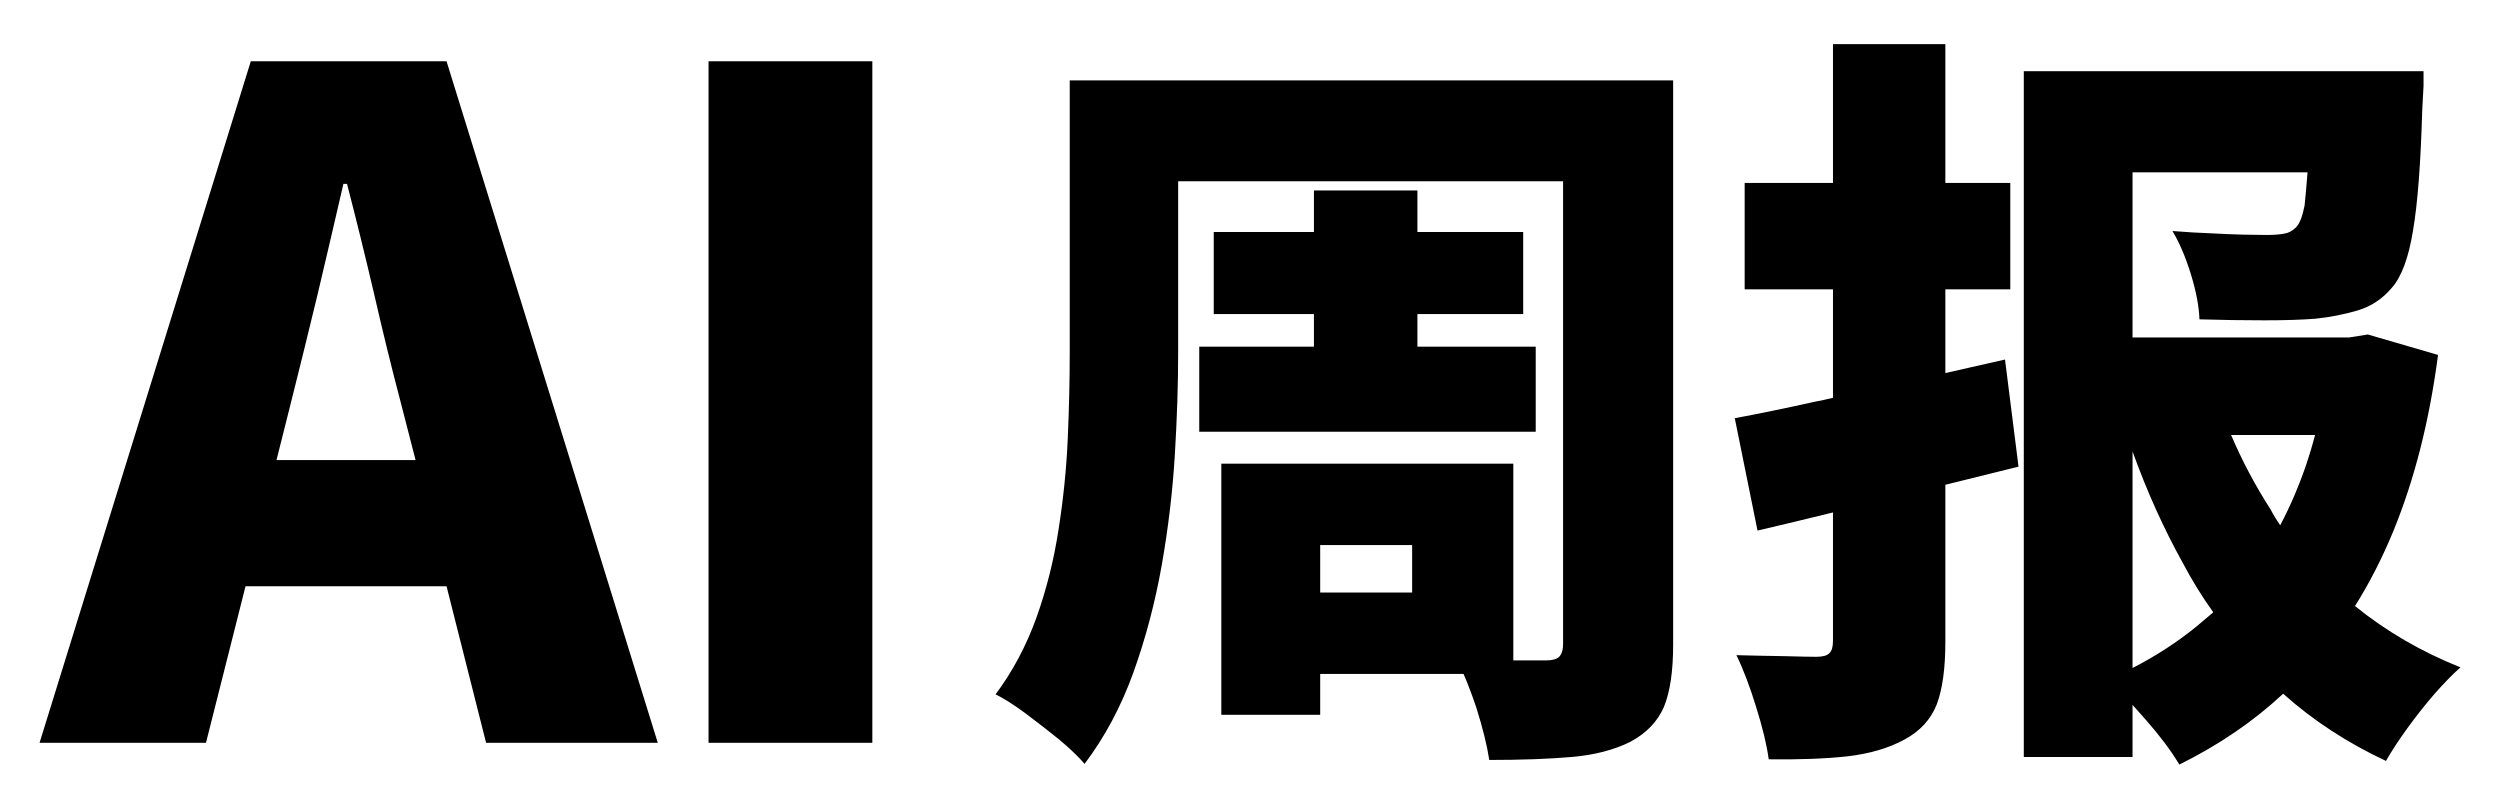
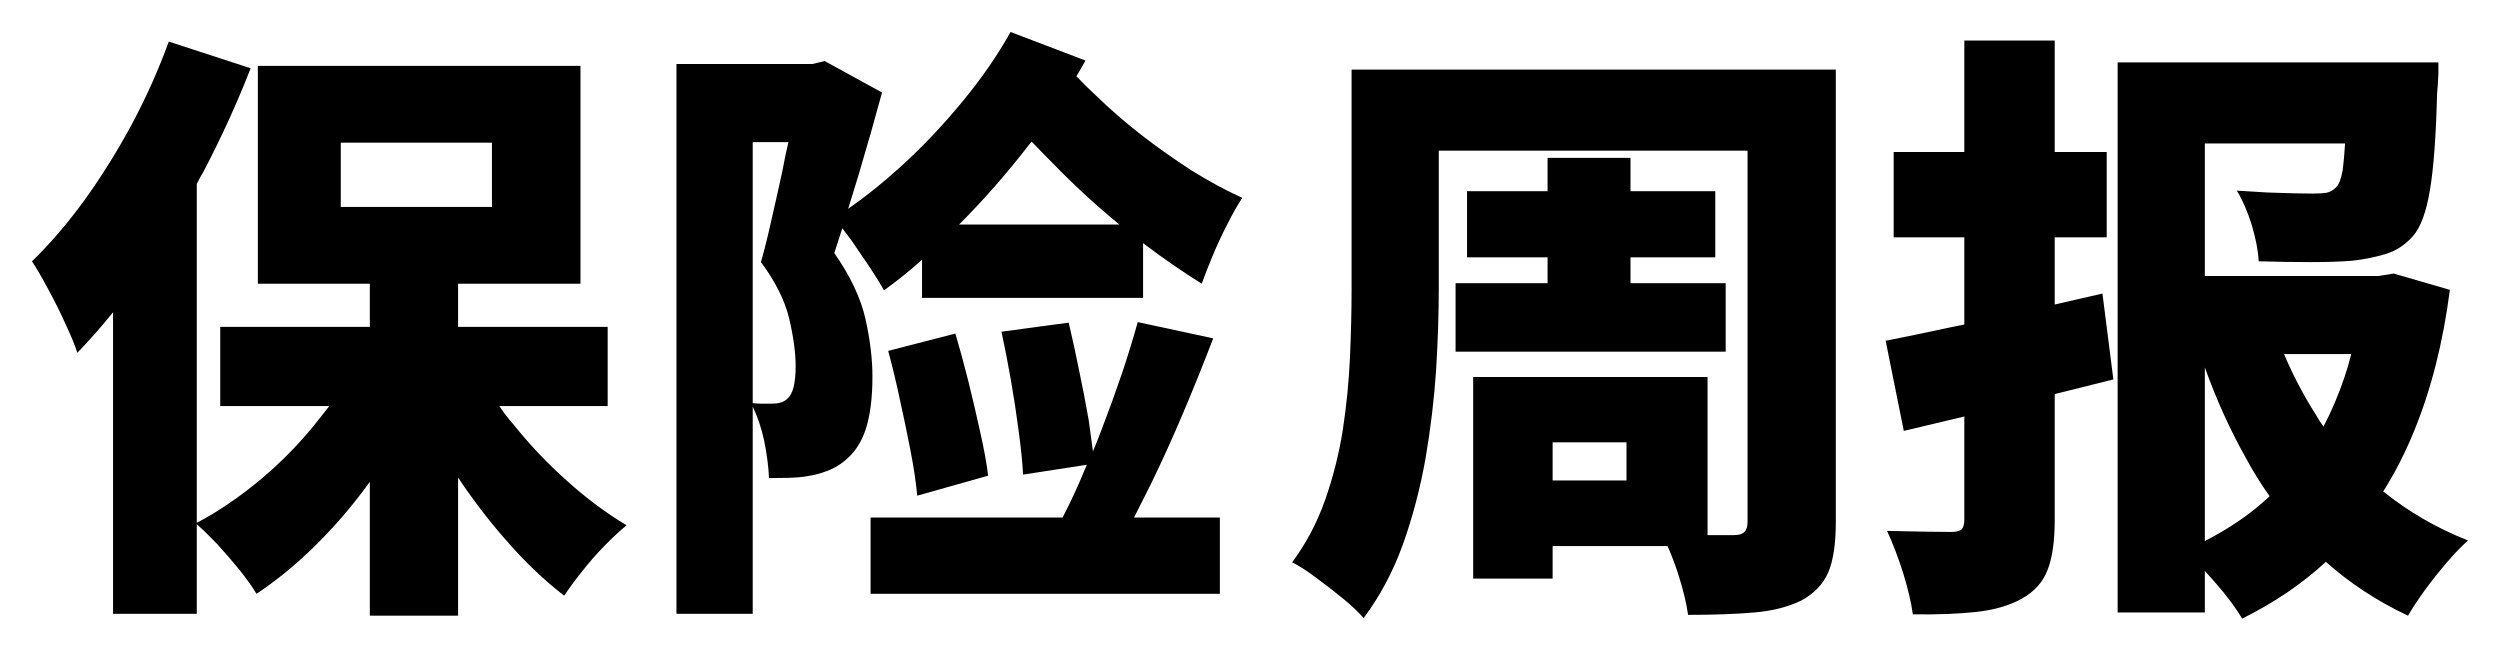
- <svg xmlns="http://www.w3.org/2000/svg" viewBox="0 -122.0 758.6 244.0">
-   <path id="accent" d="M62.5 103.4L12 103.4L76.1-103.4L135.5-103.4L199.6 103.4L147.5 103.4L135.5 55.9L74.5 55.9L62.5 103.4ZM83.9 17.6L126.1 17.6L121.6 0.1Q117.5-15.4 113.5-32.9Q109.4-50.4 105.3-66.2L105.3-66.2L104.2-66.2Q100.5-50.1 96.4-32.8Q92.2-15.4 88.3 0.1L88.3 0.1L83.9 17.6Z M264.7 103.4L215.0 103.4L215.0-103.4L264.7-103.4L264.7 103.4Z" />
-   <path id="ink" d="M324.6-14.8L324.6-97.6L507.7-97.6L507.7 73.6Q507.7 85.7 504.9 92.5Q502.0 99.2 494.7 103.1L494.7 103.1Q487.3 106.8 476.9 107.7Q466.5 108.6 451.9 108.6L451.9 108.6Q450.9 102.0 448.0 92.8L448.0 92.8Q446.1 87.1 444.1 82.5L444.1 82.5L400.6 82.5L400.6 94.9L370.6 94.9L370.6 18.7L459.2 18.7L459.2 78.4Q461.0 78.4 462.6 78.4L462.6 78.4L469.0 78.4Q472.0 78.4 473.1 77.3Q474.3 76.1 474.3 73.4L474.3 73.4L474.3-67.0L357.5-67.0L357.5-14.8Q357.5-0.8 356.5 15.9Q355.5 32.6 352.5 49.6Q349.5 66.5 343.9 82.1Q338.3 97.6 329.1 109.8L329.1 109.8Q326.4 106.6 321.4 102.4Q316.3 98.3 311.1 94.4Q305.8 90.5 302.1 88.7L302.1 88.7Q309.9 78.2 314.5 65.4Q319.1 52.5 321.2 38.7Q323.4 24.8 324.0 11.1Q324.6-2.6 324.6-14.8L324.6-14.8ZM368.3-26.7L368.3-51.6L398.7-51.6L398.7-64.2L430.1-64.2L430.1-51.6L462.2-51.6L462.2-26.7L430.1-26.7L430.1-16.8L466.0-16.8L466.0 9.0L363.9 9.0L363.9-16.8L398.7-16.8L398.7-26.7L368.3-26.7ZM400.6 43.4L400.6 57.8L428.5 57.8L428.5 43.4L400.6 43.4Z M614.1 107.7L614.1-100.4L735.4-100.4L735.4-96.0Q735.2-91.5 735.0-88.5L735.0-88.5Q734.3-64.2 732.2-52.0Q730.2-39.7 725.8-34.7Q721.5-29.6 715.4-27.8Q709.3-26.0 702.7-25.3L702.7-25.3Q696.5-24.8 687.1-24.8Q677.7-24.8 667.4-25.1L667.4-25.1Q667.2-31.0 664.8-38.8Q662.4-46.6 659.2-51.9L659.2-51.9Q665.4-51.4 670.9-51.2Q676.4-50.9 680.8-50.8Q685.3-50.7 687.8-50.7L687.8-50.7Q691.0-50.7 693.1-51.1Q695.1-51.4 696.7-53.0Q698.3-54.6 699.3-59.6L699.3-59.6Q699.7-63.3 700.2-69.7L700.2-69.7L647.1-69.7L647.1-19.6L712.8-19.6L718.5-20.5L739.8-14.3Q735.9 15.5 726.3 39.0L726.3 39.0Q721.2 51.4 714.6 61.9L714.6 61.9Q728.8 73.4 746.6 80.5L746.6 80.5Q743.0 83.7 738.6 88.7Q734.3 93.7 730.4 99.1Q726.5 104.5 724.0 108.9L724.0 108.9Q706.3 100.6 692.8 88.5L692.8 88.5Q679.3 101.1 661.3 110L661.3 110Q657.6 103.8 651.2 96.5L651.2 96.5Q649.1 94.2 647.1 91.9L647.1 91.9L647.1 107.7L614.1 107.7ZM533.3 39.0L526.4 4.9Q537.2 2.9 550.7-0.1L550.7-0.1Q553.4-0.6 556.2-1.3L556.2-1.3L556.2-34.2L529.4-34.2L529.4-66.5L556.2-66.5L556.2-108.6L590.3-108.6L590.3-66.5L610.0-66.5L610.0-34.2L590.3-34.2L590.3-8.8Q599.4-10.9 608.4-12.9L608.4-12.9L612.5 19.6Q601.5 22.3 590.3 25.1L590.3 25.1L590.3 72.7Q590.3 84.8 587.7 91.7Q585.0 98.6 577.9 102.4Q570.8 106.3 560.6 107.5Q550.4 108.6 536.7 108.4L536.7 108.4Q535.8 101.8 532.9 92.6Q530.1 83.4 526.9 76.8L526.9 76.8Q534.0 77.0 541.3 77.1Q548.6 77.3 551.1 77.3L551.1 77.3Q554.1 77.3 555.1 76.2Q556.2 75.2 556.2 72.5L556.2 72.5L556.2 33.5Q544.0 36.5 533.3 39.0L533.3 39.0ZM671.6 63.8L671.6 63.8Q666.5 56.7 662.4 48.9L662.4 48.9Q653.7 33.3 647.1 15.0L647.1 15.0L647.1 80.7Q657.8 75.2 666.5 68.1L666.5 68.1Q669.0 66.0 671.6 63.8ZM702.5 10.0L677.0 10.0Q682.1 21.9 689.0 32.6L689.0 32.6Q690.3 35.1 691.9 37.4L691.9 37.4Q696.5 28.7 699.9 18.7L699.9 18.7Q701.3 14.5 702.5 10.0L702.5 10.0Z" />
+ <svg xmlns="http://www.w3.org/2000/svg" viewBox="0 -122.0 937.6 244.0">
+   <path id="accent" d="M82.6 30.3L82.6 0.6L138.7 0.6L138.7-15.6L96.7-15.6L96.7-97.3L217.7-97.3L217.7-15.6L171.8-15.6L171.8 0.6L227.9 0.6L227.9 30.3L187.3 30.3Q189.5 33.7 192.5 37.1L192.5 37.1Q201.6 48.5 212.6 58.3Q223.6 68.2 235.0 75.0L235.0 75.0Q231.3 78.0 226.8 82.6Q222.2 87.3 218.3 92.3Q214.3 97.3 211.6 101.4L211.6 101.4Q200.0 92.5 189.1 79.8L189.1 79.8Q180.0 69.4 171.8 57.1L171.8 57.1L171.8 108.9L138.7 108.9L138.7 58.7Q130.7 69.8 121.7 79.1L121.7 79.1Q109.6 91.8 96.2 100.7L96.2 100.7Q93.7 96.6 89.8 91.7Q85.8 86.8 81.5 82.1L81.5 82.1Q77.4 77.8 73.8 74.6L73.8 74.6L73.8 108.2L42.4 108.2L42.4-4.9Q35.8 3.3 29.0 10.3L29.0 10.3Q27.7 6.2 24.7-0.2Q21.8-6.7 18.2-13.3Q14.7-19.9 12-24.0L12-24.0Q22.2-33.9 31.8-47.1Q41.3-60.3 49.5-75.5Q57.6-90.7 63.3-106.4L63.3-106.4L94.0-96.4Q86.5-77.1 76.3-57.6L76.3-57.6Q74.9-55.3 73.8-53.0L73.8-53.0L73.8 74.1Q86.2 67.5 98.0 57.6L98.0 57.6Q109.9 47.6 119.4 35.5L119.4 35.5Q121.4 33.0 123.5 30.3L123.5 30.3L82.6 30.3ZM184.5-68.5L127.8-68.5L127.8-44.4L184.5-44.4L184.5-68.5Z M253.7 108.2L253.7-98.0L304.7-98.0L309.3-99.1L330.8-87.3Q326.8-72.5 322.0-56.4L322.0-56.4Q319.9-49.6 318.1-43.7L318.1-43.7Q327.9-50.5 337.7-59.4L337.7-59.4Q349.9-70.5 360.7-83.6Q371.5-96.6 379.0-110L379.0-110L407.1-99.3Q405.5-96.4 403.7-93.4L403.7-93.4Q407.1-89.8 411.0-86.2L411.0-86.2Q418.7-78.7 427.9-71.5Q437.1-64.4 446.7-58.2Q456.4-52.1 465.9-47.8L465.9-47.8Q463.2-43.7 460.3-37.9Q457.3-32.1 454.8-26.1Q452.3-20.1 450.7-15.6L450.7-15.6Q439.8-22.4 428.7-30.8L428.7-30.8L428.7-10.3L345.8-10.3L345.8-24.6Q338.8-18.3 331.5-13.1L331.5-13.1Q329.7-16.5 326.3-21.6Q322.9-26.7 319.3-31.9L319.3-31.9Q317.4-34.4 315.9-36.4L315.9-36.4Q314.3-31.4 312.9-27.1L312.9-27.1Q322.0-14.0 324.6-2.3Q327.2 9.4 327.2 19.2L327.2 19.2Q327.2 31.2 324.7 38.9Q322.2 46.7 316.3 51.2L316.3 51.2Q313.4 53.5 310.0 54.7Q306.6 56.0 302.7 56.6L302.7 56.6Q299.7 57.1 296.1 57.2Q292.5 57.3 288.4 57.3L288.4 57.3Q288.2 51.4 286.6 43.3L286.6 43.3Q285.0 36.0 282.3 30.5L282.3 30.5L282.3 108.2L253.7 108.2ZM375.6 2.4L375.6 2.4L400.8-1.0Q402.8 7.4 404.7 16.9Q406.7 26.4 408.3 35.5L408.3 35.5Q409.2 41.9 409.9 47.3L409.9 47.3Q411.7 43.0 413.3 38.7L413.3 38.7Q417.3 28.3 420.8 18.0Q424.2 7.8 426.7-1.2L426.7-1.2L455.0 4.9Q449.8 18.5 443.8 32.7Q437.8 46.9 431.6 59.6L431.6 59.6Q428.2 66.4 425.3 72.1L425.3 72.1L457.5 72.1L457.5 100.7L326.5 100.7L326.5 72.1L398.5 72.1Q401.7 66.0 404.9 58.7L404.9 58.7Q406.2 55.5 407.6 52.3L407.6 52.3L383.7 56.0Q383.3 48.7 382.0 39.4Q380.8 30.1 379.1 20.4Q377.4 10.8 375.6 2.4ZM333.1 9.6L333.1 9.6L358.3 3.1Q360.8 11.5 363.2 21.1Q365.6 30.8 367.6 40.0Q369.7 49.2 370.6 56.4L370.6 56.4L344.0 63.9Q343.3 56.4 341.5 47.1Q339.7 37.8 337.5 27.9Q335.4 18.0 333.1 9.6ZM295.7-68.7L295.7-68.7L282.3-68.7L282.3 29.2Q284.3 29.4 285.9 29.4L285.9 29.4L289.3 29.4Q293.2 29.4 295.0 27.8L295.0 27.8Q296.8 26.4 297.6 23.3Q298.4 20.1 298.4 15.3L298.4 15.3Q298.4 7.8 296.0-2.4Q293.6-12.6 285.4-23.7L285.4-23.7Q287.5-31.2 289.5-40.3Q291.6-49.4 293.6-58.7L293.6-58.7Q294.5-63.9 295.7-68.7ZM386.9-68.9L386.9-68.9Q386.2-68.0 385.6-67.3L385.6-67.3Q373.3-51.4 359.7-37.8L359.7-37.8L419.8-37.8Q407.1-48.2 395.8-59.8L395.8-59.8Q391.0-64.6 386.9-68.9Z" />
+   <path id="ink" d="M506.9-13.7L506.9-95.9L688.5-95.9L688.5 73.9Q688.5 85.9 685.7 92.6Q682.8 99.3 675.6 103.2L675.6 103.2Q668.3 106.8 658.0 107.7Q647.6 108.6 633.1 108.6L633.1 108.6Q632.2 102.1 629.3 93.0L629.3 93.0Q627.4 87.3 625.4 82.8L625.4 82.8L582.3 82.8L582.3 95.0L552.5 95.0L552.5 19.4L640.4 19.4L640.4 78.7Q642.2 78.7 643.8 78.7L643.8 78.7L650.1 78.7Q653.1 78.7 654.2 77.5Q655.4 76.4 655.4 73.7L655.4 73.7L655.4-65.5L539.6-65.5L539.6-13.7Q539.6 0.1 538.6 16.7Q537.5 33.3 534.6 50.1Q531.6 66.9 526.1 82.3Q520.5 97.7 511.4 109.8L511.4 109.8Q508.7 106.6 503.7 102.5Q498.7 98.4 493.5 94.6Q488.3 90.7 484.6 88.9L484.6 88.9Q492.4 78.4 496.9 65.7Q501.4 53.0 503.6 39.3Q505.7 25.5 506.3 11.9Q506.9-1.7 506.9-13.7L506.9-13.7ZM550.2-25.5L550.2-50.3L580.4-50.3L580.4-62.8L611.5-62.8L611.5-50.3L643.3-50.3L643.3-25.5L611.5-25.5L611.5-15.8L647.2-15.8L647.2 9.9L545.9 9.9L545.9-15.8L580.4-15.8L580.4-25.5L550.2-25.5ZM582.3 43.9L582.3 58.2L610.0 58.2L610.0 43.9L582.3 43.9Z M794.2 107.7L794.2-98.6L914.5-98.6L914.5-94.3Q914.3-89.8 914.0-86.8L914.0-86.8Q913.4-62.8 911.3-50.6Q909.3-38.5 905.0-33.5Q900.6-28.5 894.6-26.7Q888.6-24.9 882.0-24.2L882.0-24.2Q875.9-23.7 866.6-23.7Q857.3-23.7 847.1-24.0L847.1-24.0Q846.8-29.9 844.5-37.6Q842.1-45.3 838.9-50.5L838.9-50.5Q845.0-50.1 850.5-49.8Q855.9-49.6 860.3-49.5Q864.8-49.4 867.3-49.4L867.3-49.4Q870.5-49.4 872.5-49.7Q874.5-50.1 876.1-51.7Q877.7-53.2 878.6-58.2L878.6-58.2Q879.1-61.9 879.5-68.2L879.5-68.2L826.9-68.2L826.9-18.5L892.0-18.5L897.7-19.4L918.8-13.3Q915.0 16.2 905.4 39.6L905.4 39.6Q900.4 51.9 893.8 62.3L893.8 62.3Q907.9 73.7 925.6 80.7L925.6 80.7Q922.0 83.9 917.7 88.9Q913.4 93.9 909.5 99.2Q905.6 104.6 903.1 108.9L903.1 108.9Q885.7 100.7 872.3 88.7L872.3 88.7Q858.9 101.1 840.9 110L840.9 110Q837.3 103.9 830.9 96.6L830.9 96.6Q828.9 94.3 826.9 92.1L826.9 92.1L826.9 107.7L794.2 107.7ZM714.0 39.6L707.2 5.8Q717.9 3.7 731.3 0.8L731.3 0.8Q734.0 0.3 736.7-0.3L736.7-0.3L736.7-33.0L710.2-33.0L710.2-65.0L736.7-65.0L736.7-106.8L770.6-106.8L770.6-65.0L790.1-65.0L790.1-33.0L770.6-33.0L770.6-7.8Q779.6-9.9 788.5-11.9L788.5-11.9L792.6 20.3Q781.7 23.0 770.6 25.8L770.6 25.8L770.6 73.0Q770.6 85.0 767.9 91.8Q765.3 98.6 758.3 102.5Q751.3 106.4 741.2 107.5Q731.1 108.6 717.4 108.4L717.4 108.4Q716.5 101.8 713.7 92.7Q710.8 83.7 707.7 77.1L707.7 77.1Q714.7 77.3 722.0 77.4Q729.2 77.5 731.7 77.5L731.7 77.5Q734.7 77.5 735.7 76.5Q736.7 75.5 736.7 72.8L736.7 72.8L736.7 34.2Q724.7 37.1 714.0 39.6L714.0 39.6ZM851.2 64.1L851.2 64.1Q846.2 57.1 842.1 49.4L842.1 49.4Q833.4 33.9 826.9 15.8L826.9 15.8L826.9 80.9Q837.5 75.5 846.2 68.5L846.2 68.5Q848.7 66.4 851.2 64.1ZM881.8 10.8L856.6 10.8Q861.6 22.6 868.4 33.3L868.4 33.3Q869.8 35.8 871.4 38.0L871.4 38.0Q875.9 29.4 879.3 19.4L879.3 19.4Q880.7 15.3 881.8 10.8L881.8 10.8Z" />
</svg>
